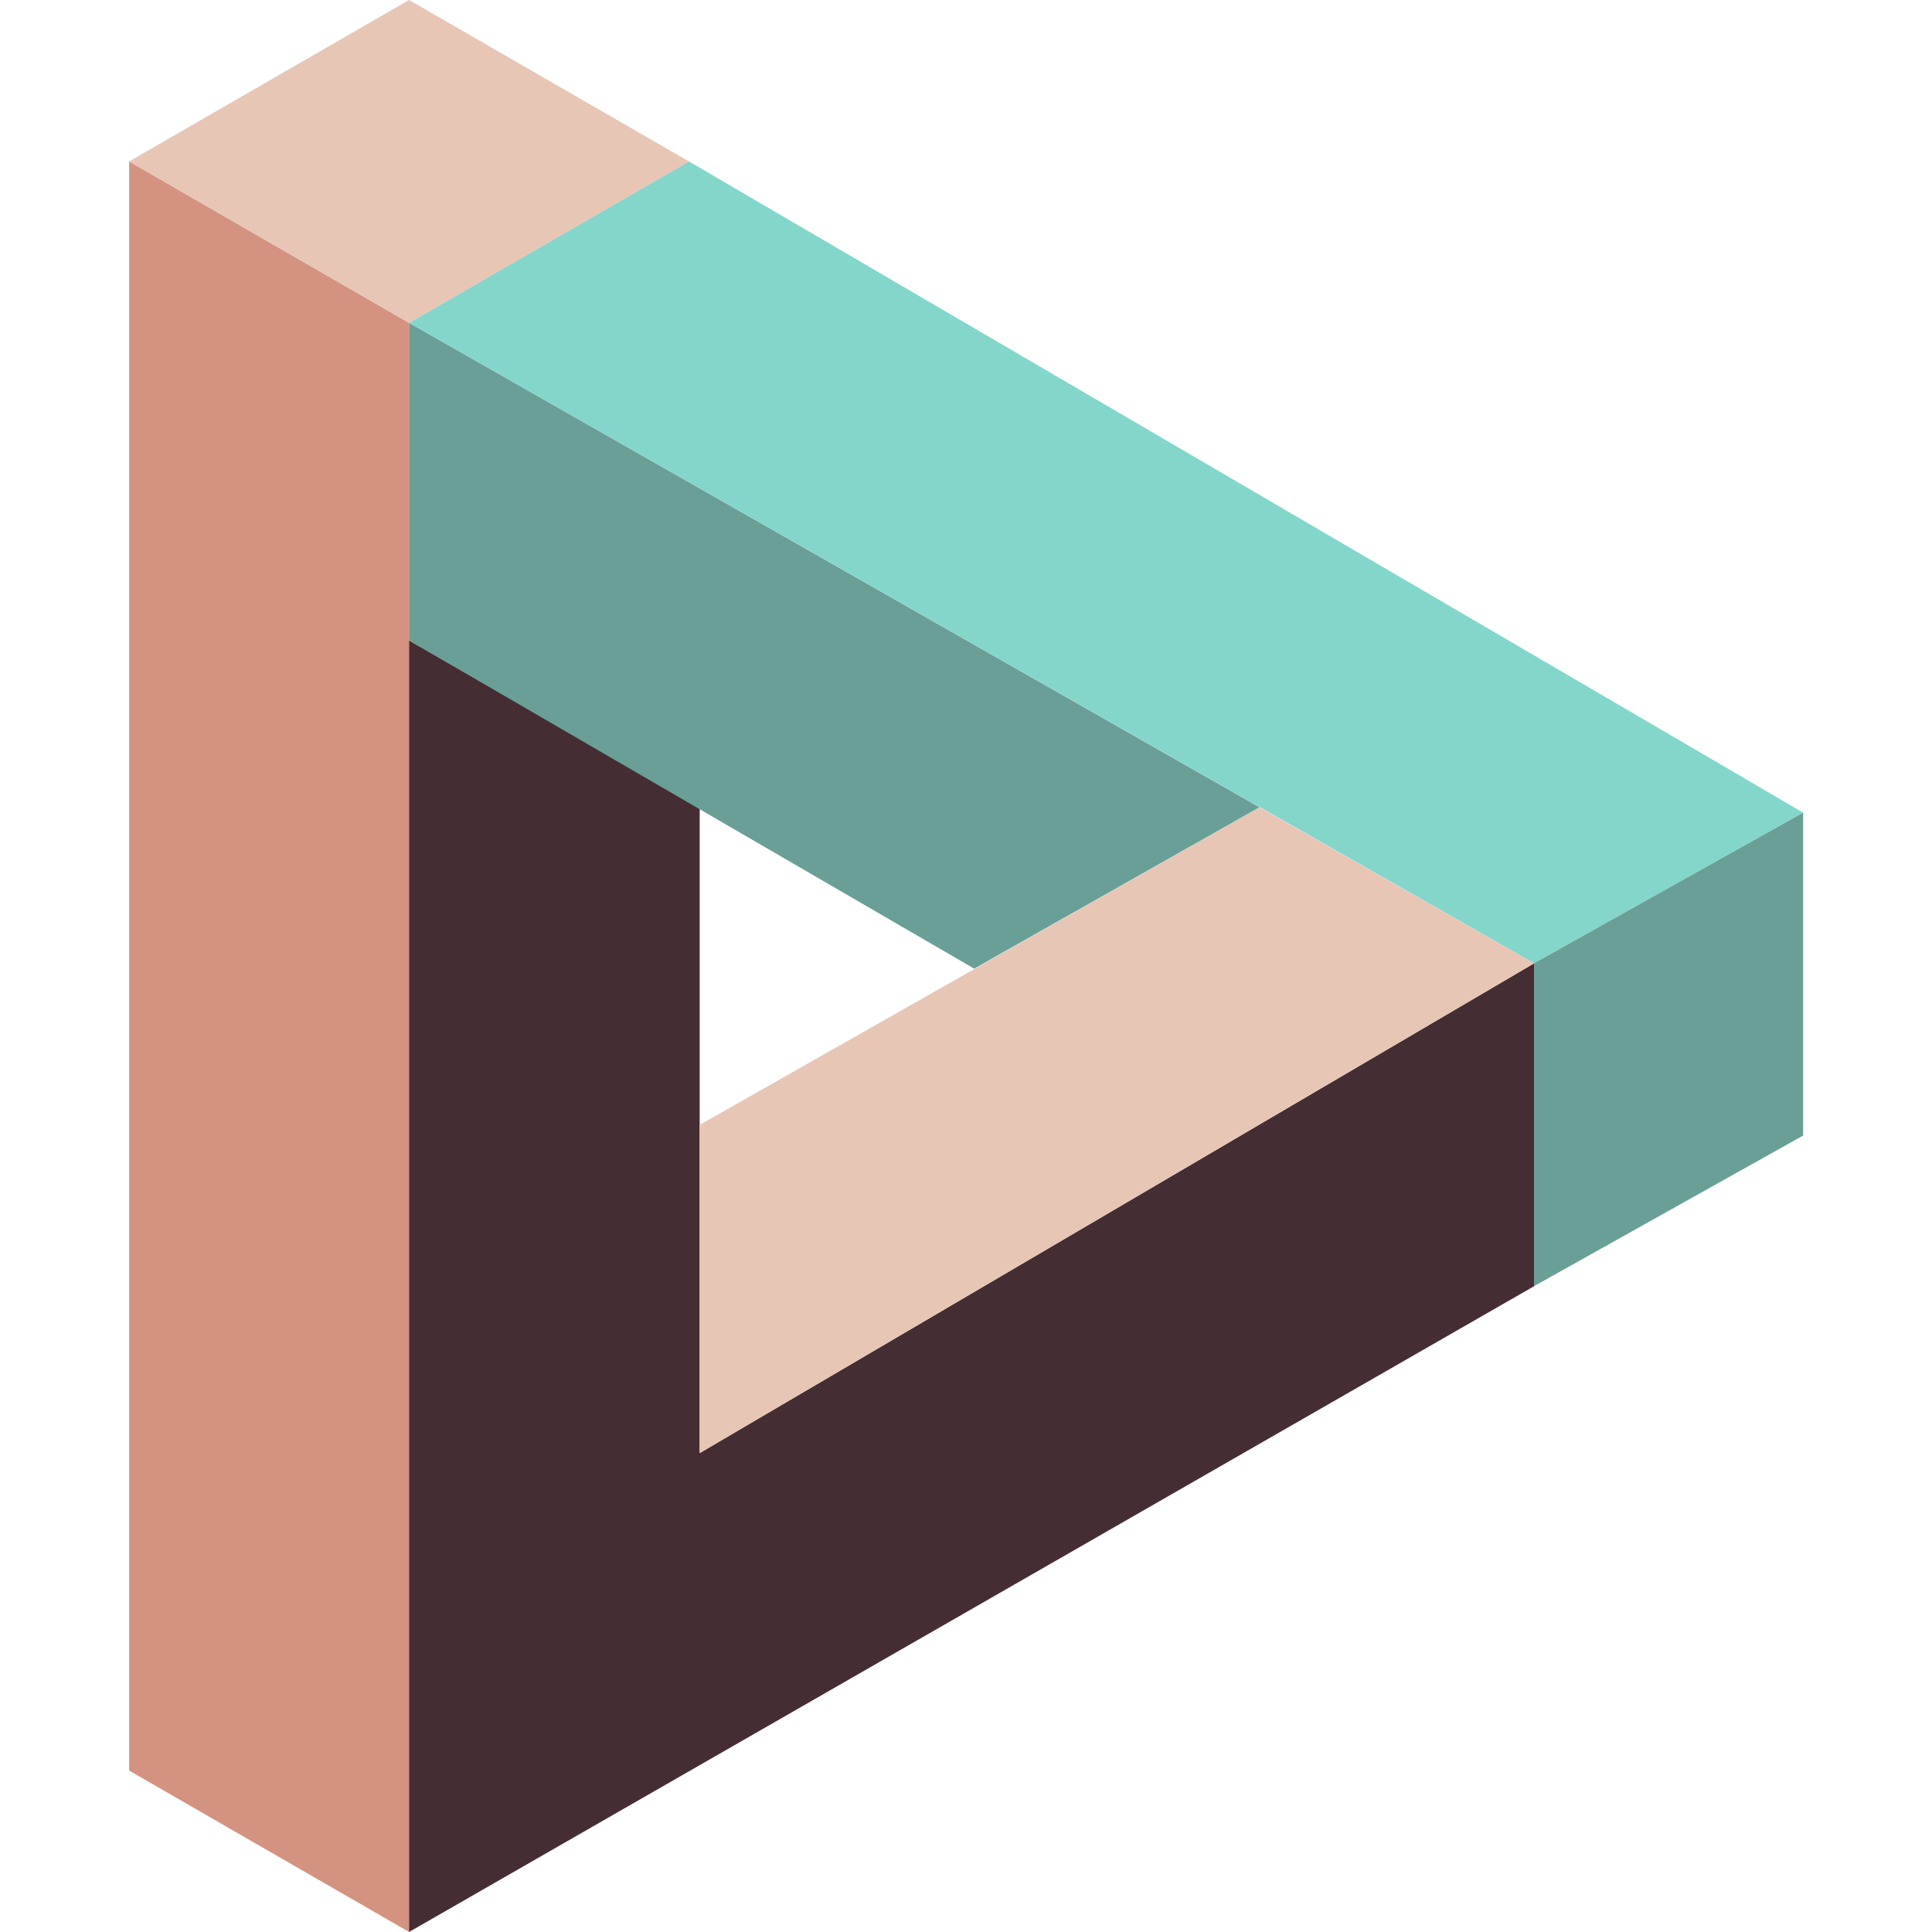
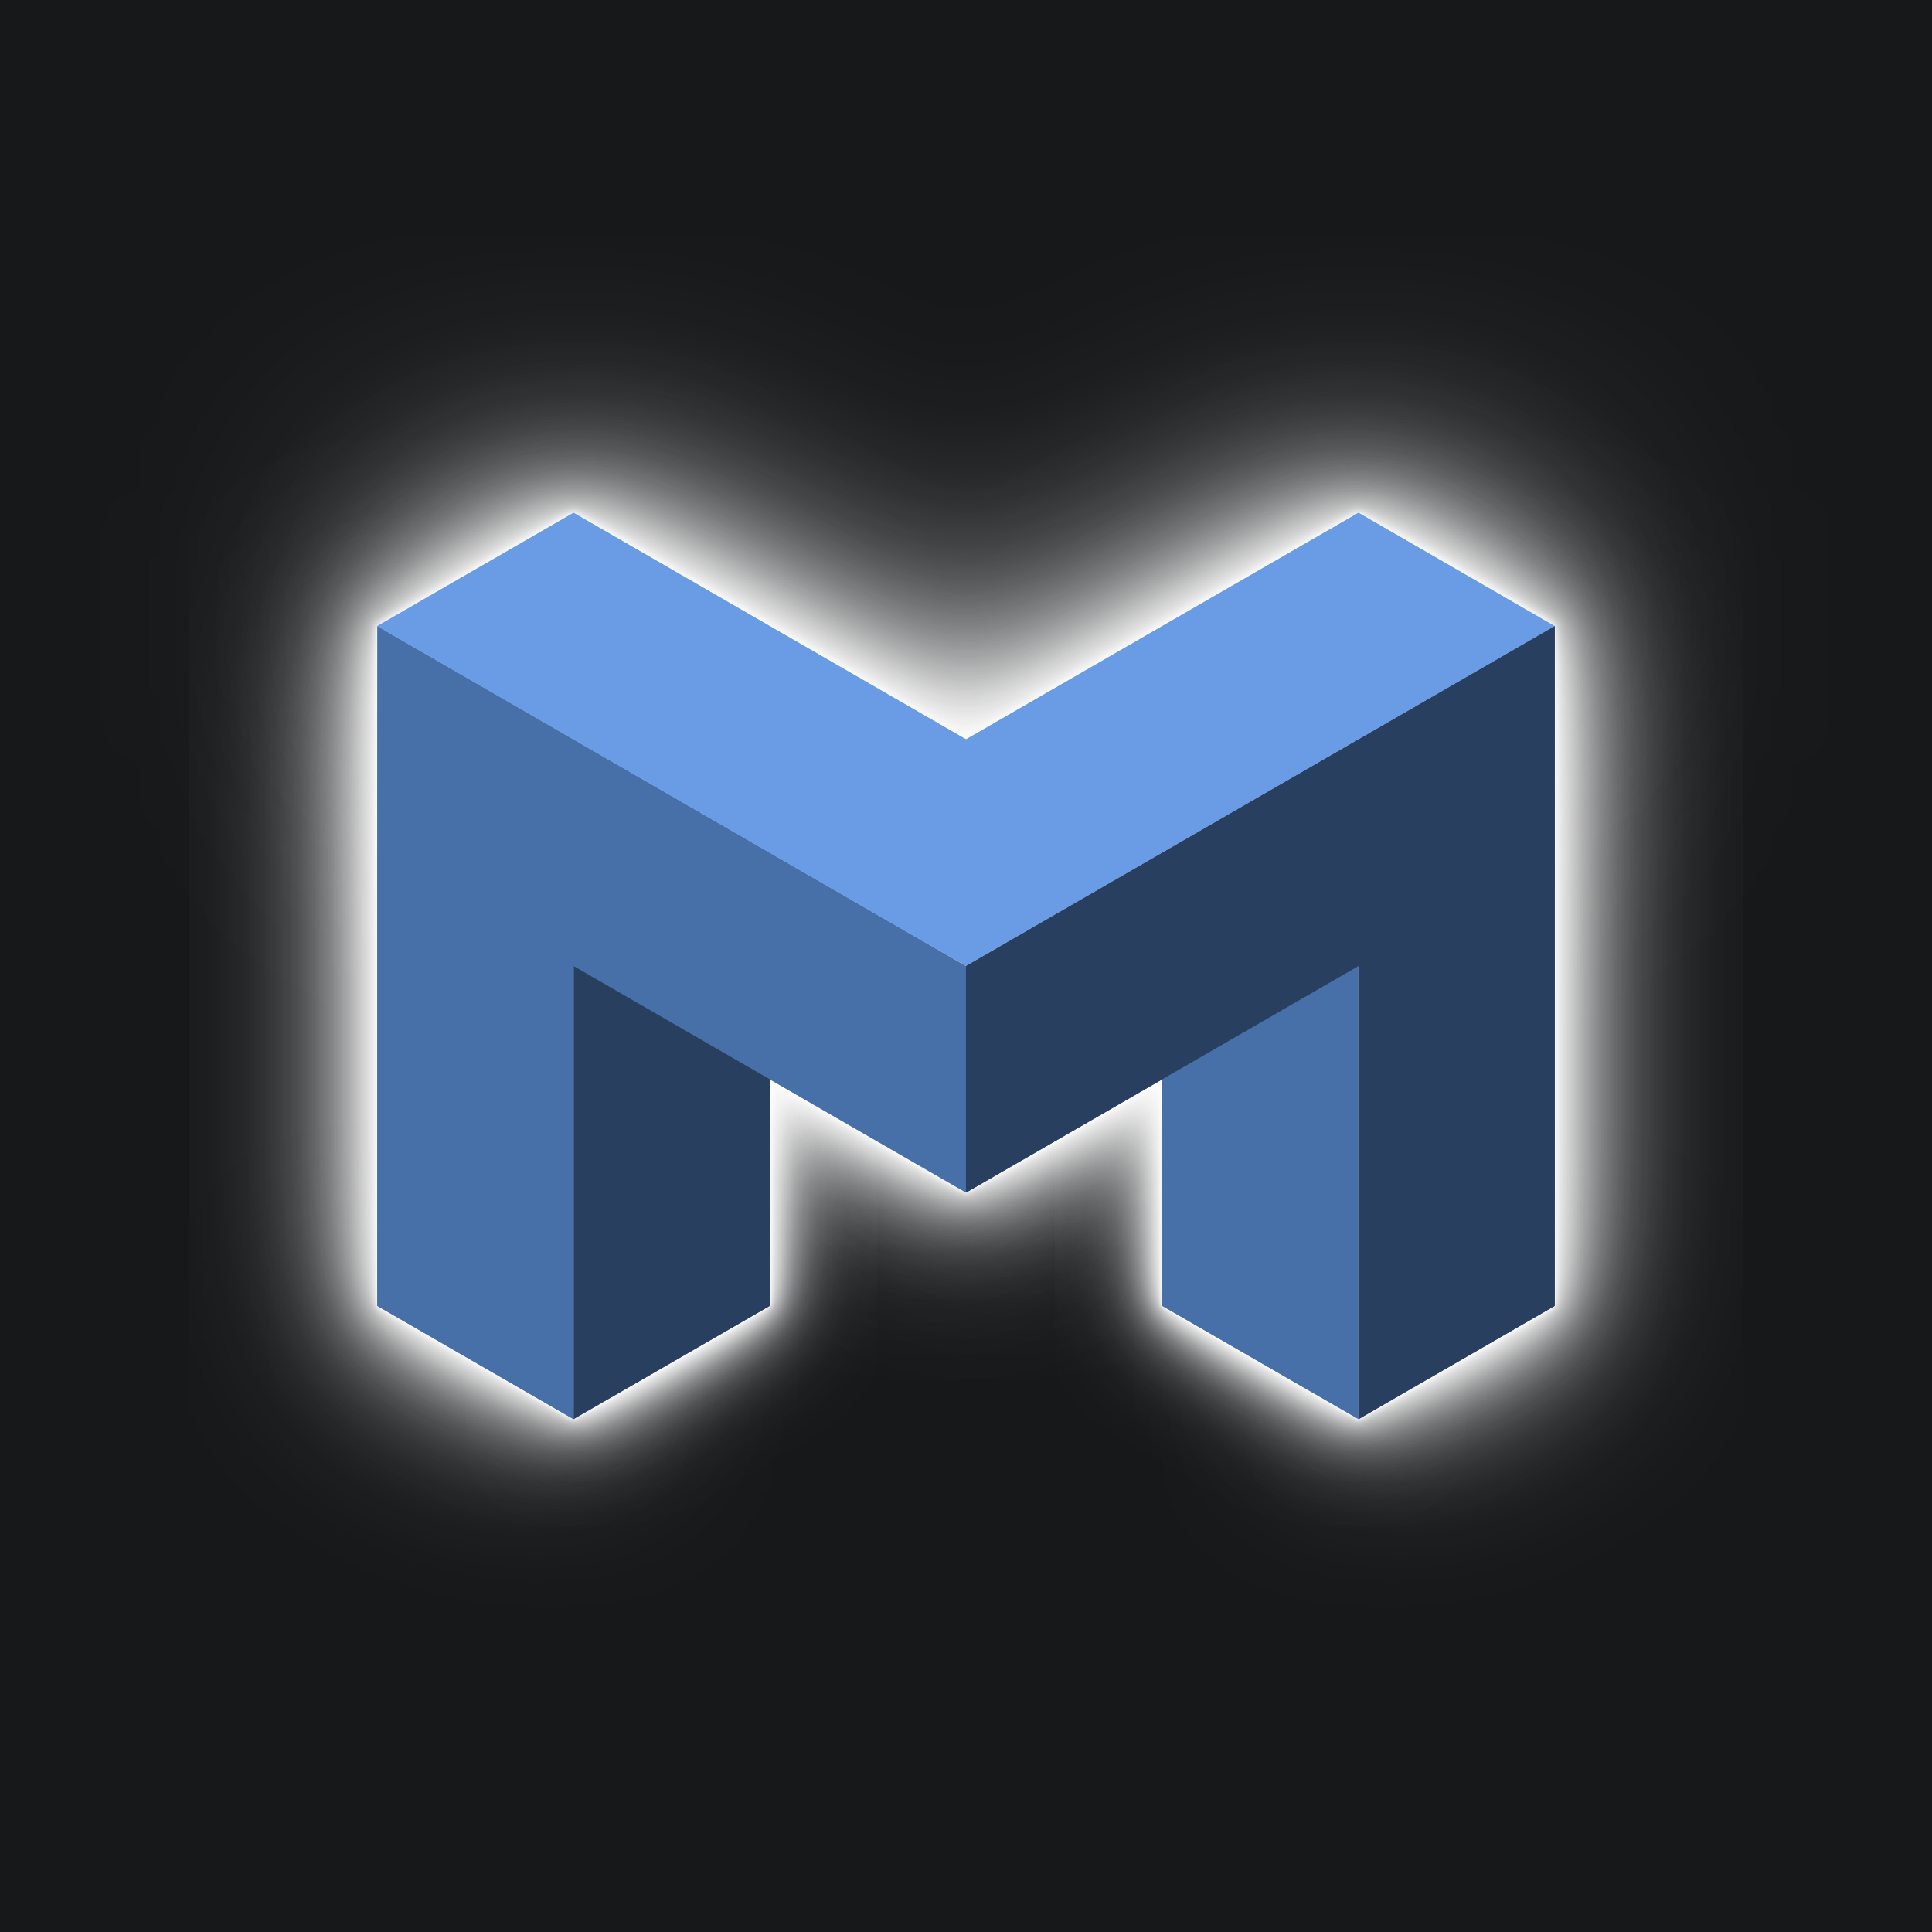
- <svg xmlns="http://www.w3.org/2000/svg" width="500" zoomAndPan="magnify" viewBox="0 0 375 375" height="500" preserveAspectRatio="xMidYMid meet" version="1.0">
-   <path fill="#d49380" d="M 25.066 343.668 L 25.066 31.332 L 79.395 62.664 L 79.395 374.988 Z M 25.066 343.668 " fill-opacity="1" fill-rule="nonzero" />
-   <path fill="#e7c6b6" d="M 79.395 0 L 25.066 31.332 L 79.395 62.664 L 133.723 31.332 Z M 79.395 0 " fill-opacity="1" fill-rule="nonzero" />
-   <path fill="#84d6cb" d="M 349.988 157.73 L 133.723 31.332 L 79.395 62.664 L 297.75 186.973 Z M 349.988 157.73 " fill-opacity="1" fill-rule="nonzero" />
-   <path fill="#452e33" d="M 297.75 249.66 L 79.395 375 L 79.395 124.309 L 135.812 156.684 L 135.812 282.035 L 297.75 186.984 Z M 297.75 249.66 " fill-opacity="1" fill-rule="nonzero" />
-   <path fill="#e7c6b6" d="M 297.75 186.984 L 244.469 156.699 L 135.812 218.328 L 135.812 282.051 L 297.75 186.996 Z M 297.75 186.984 " fill-opacity="1" fill-rule="nonzero" />
-   <path fill="#6a9f97" d="M 349.988 220.406 L 349.988 157.73 L 297.75 186.973 L 297.75 249.648 Z M 349.988 220.406 " fill-opacity="1" fill-rule="nonzero" />
-   <path fill="#6a9f97" d="M 79.395 62.676 L 244.469 156.684 L 189.094 188.016 L 79.395 124.309 Z M 79.395 62.676 " fill-opacity="1" fill-rule="nonzero" />
+ <svg xmlns="http://www.w3.org/2000/svg" width="500" height="500" viewBox="0 0 500 500" fill="none">
+   <rect width="500" height="500" fill="#16181A" />
+   <g filter="url(#filter0_dddddd_171_130)">
+     <path d="M351.574 249.997L300.787 220.675L300.787 337.963L351.574 367.284L351.574 249.997Z" fill="#476FA8" />
+   </g>
+   <g filter="url(#filter1_dddddd_171_130)">
+     <path d="M148.428 249.997L199.215 220.675L199.215 337.963L148.428 367.284L148.428 249.997Z" fill="#283F5F" />
+   </g>
+   <g filter="url(#filter2_dddddd_171_130)">
+     <path fill-rule="evenodd" clip-rule="evenodd" d="M148.427 191.353L97.64 162.031L97.64 337.962L148.427 367.284L148.427 191.353ZM250.002 250L148.428 191.356V250L250.002 308.644V250Z" fill="#476FA8" />
+   </g>
+   <g filter="url(#filter3_dddddd_171_130)">
+     <path fill-rule="evenodd" clip-rule="evenodd" d="M250.003 191.358L351.575 132.714L402.362 162.036L300.789 220.679L300.789 220.679L250.002 250.001L250.002 250.001L250.001 250.001V250.001L97.642 162.036L148.429 132.714L250.003 191.358Z" fill="#699CE5" />
+   </g>
+   <g filter="url(#filter4_dddddd_171_130)">
+     <path fill-rule="evenodd" clip-rule="evenodd" d="M351.575 191.353L402.362 162.031V337.962L351.575 367.284V191.353ZM250 250L351.574 191.357V250L250 308.644L250 250Z" fill="#283F5F" />
+   </g>
+   <path d="M351.576 249.999L300.789 220.677L300.789 337.965L351.576 367.286L351.576 249.999Z" fill="#476FA8" />
+   <path d="M148.43 249.999L199.217 220.677L199.217 337.965L148.43 367.286L148.43 249.999Z" fill="#283F5F" />
+   <path fill-rule="evenodd" clip-rule="evenodd" d="M148.429 191.355L97.642 162.033L97.642 337.964L148.429 367.286L148.429 191.355ZM250.004 250.002L148.43 191.358V250.002L250.004 308.646V250.002Z" fill="#476FA8" />
+   <path fill-rule="evenodd" clip-rule="evenodd" d="M250.005 191.36L351.577 132.716L402.364 162.038L300.791 220.681L300.791 220.681L250.004 250.003L250.004 250.003L250.003 250.003V250.002L97.644 162.038L148.43 132.716L250.005 191.36Z" fill="#699CE5" />
+   <path fill-rule="evenodd" clip-rule="evenodd" d="M351.577 191.355L402.364 162.033V337.964L351.577 367.286V191.355ZM250.002 250.002L351.576 191.359V250.002L250.002 308.646L250.002 250.002Z" fill="#283F5F" />
+   <defs>
+     <filter id="filter0_dddddd_171_130" x="273.032" y="192.919" width="106.298" height="202.12" filterUnits="userSpaceOnUse" color-interpolation-filters="sRGB">
+       <feFlood flood-opacity="0" result="BackgroundImageFix" />
+       <feColorMatrix in="SourceAlpha" type="matrix" values="0 0 0 0 0 0 0 0 0 0 0 0 0 0 0 0 0 0 127 0" result="hardAlpha" />
+       <feOffset />
+       <feGaussianBlur stdDeviation="0.33" />
+       <feColorMatrix type="matrix" values="0 0 0 0 0.988 0 0 0 0 0.988 0 0 0 0 0.988 0 0 0 1 0" />
+       <feBlend mode="normal" in2="BackgroundImageFix" result="effect1_dropShadow_171_130" />
+       <feColorMatrix in="SourceAlpha" type="matrix" values="0 0 0 0 0 0 0 0 0 0 0 0 0 0 0 0 0 0 127 0" result="hardAlpha" />
+       <feOffset />
+       <feGaussianBlur stdDeviation="0.661" />
+       <feColorMatrix type="matrix" values="0 0 0 0 0.988 0 0 0 0 0.988 0 0 0 0 0.988 0 0 0 1 0" />
+       <feBlend mode="normal" in2="effect1_dropShadow_171_130" result="effect2_dropShadow_171_130" />
+       <feColorMatrix in="SourceAlpha" type="matrix" values="0 0 0 0 0 0 0 0 0 0 0 0 0 0 0 0 0 0 127 0" result="hardAlpha" />
+       <feOffset />
+       <feGaussianBlur stdDeviation="2.313" />
+       <feColorMatrix type="matrix" values="0 0 0 0 0.988 0 0 0 0 0.988 0 0 0 0 0.988 0 0 0 1 0" />
+       <feBlend mode="normal" in2="effect2_dropShadow_171_130" result="effect3_dropShadow_171_130" />
+       <feColorMatrix in="SourceAlpha" type="matrix" values="0 0 0 0 0 0 0 0 0 0 0 0 0 0 0 0 0 0 127 0" result="hardAlpha" />
+       <feOffset />
+       <feGaussianBlur stdDeviation="4.626" />
+       <feColorMatrix type="matrix" values="0 0 0 0 0.988 0 0 0 0 0.988 0 0 0 0 0.988 0 0 0 1 0" />
+       <feBlend mode="normal" in2="effect3_dropShadow_171_130" result="effect4_dropShadow_171_130" />
+       <feColorMatrix in="SourceAlpha" type="matrix" values="0 0 0 0 0 0 0 0 0 0 0 0 0 0 0 0 0 0 127 0" result="hardAlpha" />
+       <feOffset />
+       <feGaussianBlur stdDeviation="7.93" />
+       <feColorMatrix type="matrix" values="0 0 0 0 0.988 0 0 0 0 0.988 0 0 0 0 0.988 0 0 0 1 0" />
+       <feBlend mode="normal" in2="effect4_dropShadow_171_130" result="effect5_dropShadow_171_130" />
+       <feColorMatrix in="SourceAlpha" type="matrix" values="0 0 0 0 0 0 0 0 0 0 0 0 0 0 0 0 0 0 127 0" result="hardAlpha" />
+       <feOffset />
+       <feGaussianBlur stdDeviation="13.878" />
+       <feColorMatrix type="matrix" values="0 0 0 0 0.988 0 0 0 0 0.988 0 0 0 0 0.988 0 0 0 1 0" />
+       <feBlend mode="normal" in2="effect5_dropShadow_171_130" result="effect6_dropShadow_171_130" />
+       <feBlend mode="normal" in="SourceGraphic" in2="effect6_dropShadow_171_130" result="shape" />
+     </filter>
+     <filter id="filter1_dddddd_171_130" x="120.672" y="192.919" width="106.298" height="202.12" filterUnits="userSpaceOnUse" color-interpolation-filters="sRGB">
+       <feFlood flood-opacity="0" result="BackgroundImageFix" />
+       <feColorMatrix in="SourceAlpha" type="matrix" values="0 0 0 0 0 0 0 0 0 0 0 0 0 0 0 0 0 0 127 0" result="hardAlpha" />
+       <feOffset />
+       <feGaussianBlur stdDeviation="0.33" />
+       <feColorMatrix type="matrix" values="0 0 0 0 0.988 0 0 0 0 0.988 0 0 0 0 0.988 0 0 0 1 0" />
+       <feBlend mode="normal" in2="BackgroundImageFix" result="effect1_dropShadow_171_130" />
+       <feColorMatrix in="SourceAlpha" type="matrix" values="0 0 0 0 0 0 0 0 0 0 0 0 0 0 0 0 0 0 127 0" result="hardAlpha" />
+       <feOffset />
+       <feGaussianBlur stdDeviation="0.661" />
+       <feColorMatrix type="matrix" values="0 0 0 0 0.988 0 0 0 0 0.988 0 0 0 0 0.988 0 0 0 1 0" />
+       <feBlend mode="normal" in2="effect1_dropShadow_171_130" result="effect2_dropShadow_171_130" />
+       <feColorMatrix in="SourceAlpha" type="matrix" values="0 0 0 0 0 0 0 0 0 0 0 0 0 0 0 0 0 0 127 0" result="hardAlpha" />
+       <feOffset />
+       <feGaussianBlur stdDeviation="2.313" />
+       <feColorMatrix type="matrix" values="0 0 0 0 0.988 0 0 0 0 0.988 0 0 0 0 0.988 0 0 0 1 0" />
+       <feBlend mode="normal" in2="effect2_dropShadow_171_130" result="effect3_dropShadow_171_130" />
+       <feColorMatrix in="SourceAlpha" type="matrix" values="0 0 0 0 0 0 0 0 0 0 0 0 0 0 0 0 0 0 127 0" result="hardAlpha" />
+       <feOffset />
+       <feGaussianBlur stdDeviation="4.626" />
+       <feColorMatrix type="matrix" values="0 0 0 0 0.988 0 0 0 0 0.988 0 0 0 0 0.988 0 0 0 1 0" />
+       <feBlend mode="normal" in2="effect3_dropShadow_171_130" result="effect4_dropShadow_171_130" />
+       <feColorMatrix in="SourceAlpha" type="matrix" values="0 0 0 0 0 0 0 0 0 0 0 0 0 0 0 0 0 0 127 0" result="hardAlpha" />
+       <feOffset />
+       <feGaussianBlur stdDeviation="7.93" />
+       <feColorMatrix type="matrix" values="0 0 0 0 0.988 0 0 0 0 0.988 0 0 0 0 0.988 0 0 0 1 0" />
+       <feBlend mode="normal" in2="effect4_dropShadow_171_130" result="effect5_dropShadow_171_130" />
+       <feColorMatrix in="SourceAlpha" type="matrix" values="0 0 0 0 0 0 0 0 0 0 0 0 0 0 0 0 0 0 127 0" result="hardAlpha" />
+       <feOffset />
+       <feGaussianBlur stdDeviation="13.878" />
+       <feColorMatrix type="matrix" values="0 0 0 0 0.988 0 0 0 0 0.988 0 0 0 0 0.988 0 0 0 1 0" />
+       <feBlend mode="normal" in2="effect5_dropShadow_171_130" result="effect6_dropShadow_171_130" />
+       <feBlend mode="normal" in="SourceGraphic" in2="effect6_dropShadow_171_130" result="shape" />
+     </filter>
+     <filter id="filter2_dddddd_171_130" x="49.068" y="113.459" width="249.506" height="302.397" filterUnits="userSpaceOnUse" color-interpolation-filters="sRGB">
+       <feFlood flood-opacity="0" result="BackgroundImageFix" />
+       <feColorMatrix in="SourceAlpha" type="matrix" values="0 0 0 0 0 0 0 0 0 0 0 0 0 0 0 0 0 0 127 0" result="hardAlpha" />
+       <feOffset />
+       <feGaussianBlur stdDeviation="0.578" />
+       <feColorMatrix type="matrix" values="0 0 0 0 0.988 0 0 0 0 0.988 0 0 0 0 0.988 0 0 0 1 0" />
+       <feBlend mode="normal" in2="BackgroundImageFix" result="effect1_dropShadow_171_130" />
+       <feColorMatrix in="SourceAlpha" type="matrix" values="0 0 0 0 0 0 0 0 0 0 0 0 0 0 0 0 0 0 127 0" result="hardAlpha" />
+       <feOffset />
+       <feGaussianBlur stdDeviation="1.156" />
+       <feColorMatrix type="matrix" values="0 0 0 0 0.988 0 0 0 0 0.988 0 0 0 0 0.988 0 0 0 1 0" />
+       <feBlend mode="normal" in2="effect1_dropShadow_171_130" result="effect2_dropShadow_171_130" />
+       <feColorMatrix in="SourceAlpha" type="matrix" values="0 0 0 0 0 0 0 0 0 0 0 0 0 0 0 0 0 0 127 0" result="hardAlpha" />
+       <feOffset />
+       <feGaussianBlur stdDeviation="4.048" />
+       <feColorMatrix type="matrix" values="0 0 0 0 0.988 0 0 0 0 0.988 0 0 0 0 0.988 0 0 0 1 0" />
+       <feBlend mode="normal" in2="effect2_dropShadow_171_130" result="effect3_dropShadow_171_130" />
+       <feColorMatrix in="SourceAlpha" type="matrix" values="0 0 0 0 0 0 0 0 0 0 0 0 0 0 0 0 0 0 127 0" result="hardAlpha" />
+       <feOffset />
+       <feGaussianBlur stdDeviation="8.095" />
+       <feColorMatrix type="matrix" values="0 0 0 0 0.988 0 0 0 0 0.988 0 0 0 0 0.988 0 0 0 1 0" />
+       <feBlend mode="normal" in2="effect3_dropShadow_171_130" result="effect4_dropShadow_171_130" />
+       <feColorMatrix in="SourceAlpha" type="matrix" values="0 0 0 0 0 0 0 0 0 0 0 0 0 0 0 0 0 0 127 0" result="hardAlpha" />
+       <feOffset />
+       <feGaussianBlur stdDeviation="13.878" />
+       <feColorMatrix type="matrix" values="0 0 0 0 0.988 0 0 0 0 0.988 0 0 0 0 0.988 0 0 0 1 0" />
+       <feBlend mode="normal" in2="effect4_dropShadow_171_130" result="effect5_dropShadow_171_130" />
+       <feColorMatrix in="SourceAlpha" type="matrix" values="0 0 0 0 0 0 0 0 0 0 0 0 0 0 0 0 0 0 127 0" result="hardAlpha" />
+       <feOffset />
+       <feGaussianBlur stdDeviation="24.286" />
+       <feColorMatrix type="matrix" values="0 0 0 0 0.988 0 0 0 0 0.988 0 0 0 0 0.988 0 0 0 1 0" />
+       <feBlend mode="normal" in2="effect5_dropShadow_171_130" result="effect6_dropShadow_171_130" />
+       <feBlend mode="normal" in="SourceGraphic" in2="effect6_dropShadow_171_130" result="shape" />
+     </filter>
+     <filter id="filter3_dddddd_171_130" x="25.531" y="60.604" width="448.94" height="261.507" filterUnits="userSpaceOnUse" color-interpolation-filters="sRGB">
+       <feFlood flood-opacity="0" result="BackgroundImageFix" />
+       <feColorMatrix in="SourceAlpha" type="matrix" values="0 0 0 0 0 0 0 0 0 0 0 0 0 0 0 0 0 0 127 0" result="hardAlpha" />
+       <feOffset />
+       <feGaussianBlur stdDeviation="0.858" />
+       <feColorMatrix type="matrix" values="0 0 0 0 0.988 0 0 0 0 0.988 0 0 0 0 0.988 0 0 0 1 0" />
+       <feBlend mode="normal" in2="BackgroundImageFix" result="effect1_dropShadow_171_130" />
+       <feColorMatrix in="SourceAlpha" type="matrix" values="0 0 0 0 0 0 0 0 0 0 0 0 0 0 0 0 0 0 127 0" result="hardAlpha" />
+       <feOffset />
+       <feGaussianBlur stdDeviation="1.717" />
+       <feColorMatrix type="matrix" values="0 0 0 0 0.988 0 0 0 0 0.988 0 0 0 0 0.988 0 0 0 1 0" />
+       <feBlend mode="normal" in2="effect1_dropShadow_171_130" result="effect2_dropShadow_171_130" />
+       <feColorMatrix in="SourceAlpha" type="matrix" values="0 0 0 0 0 0 0 0 0 0 0 0 0 0 0 0 0 0 127 0" result="hardAlpha" />
+       <feOffset />
+       <feGaussianBlur stdDeviation="6.009" />
+       <feColorMatrix type="matrix" values="0 0 0 0 0.988 0 0 0 0 0.988 0 0 0 0 0.988 0 0 0 1 0" />
+       <feBlend mode="normal" in2="effect2_dropShadow_171_130" result="effect3_dropShadow_171_130" />
+       <feColorMatrix in="SourceAlpha" type="matrix" values="0 0 0 0 0 0 0 0 0 0 0 0 0 0 0 0 0 0 127 0" result="hardAlpha" />
+       <feOffset />
+       <feGaussianBlur stdDeviation="12.018" />
+       <feColorMatrix type="matrix" values="0 0 0 0 0.988 0 0 0 0 0.988 0 0 0 0 0.988 0 0 0 1 0" />
+       <feBlend mode="normal" in2="effect3_dropShadow_171_130" result="effect4_dropShadow_171_130" />
+       <feColorMatrix in="SourceAlpha" type="matrix" values="0 0 0 0 0 0 0 0 0 0 0 0 0 0 0 0 0 0 127 0" result="hardAlpha" />
+       <feOffset />
+       <feGaussianBlur stdDeviation="20.603" />
+       <feColorMatrix type="matrix" values="0 0 0 0 0.988 0 0 0 0 0.988 0 0 0 0 0.988 0 0 0 1 0" />
+       <feBlend mode="normal" in2="effect4_dropShadow_171_130" result="effect5_dropShadow_171_130" />
+       <feColorMatrix in="SourceAlpha" type="matrix" values="0 0 0 0 0 0 0 0 0 0 0 0 0 0 0 0 0 0 127 0" result="hardAlpha" />
+       <feOffset />
+       <feGaussianBlur stdDeviation="36.055" />
+       <feColorMatrix type="matrix" values="0 0 0 0 0.988 0 0 0 0 0.988 0 0 0 0 0.988 0 0 0 1 0" />
+       <feBlend mode="normal" in2="effect5_dropShadow_171_130" result="effect6_dropShadow_171_130" />
+       <feBlend mode="normal" in="SourceGraphic" in2="effect6_dropShadow_171_130" result="shape" />
+     </filter>
+     <filter id="filter4_dddddd_171_130" x="201.428" y="113.459" width="249.506" height="302.397" filterUnits="userSpaceOnUse" color-interpolation-filters="sRGB">
+       <feFlood flood-opacity="0" result="BackgroundImageFix" />
+       <feColorMatrix in="SourceAlpha" type="matrix" values="0 0 0 0 0 0 0 0 0 0 0 0 0 0 0 0 0 0 127 0" result="hardAlpha" />
+       <feOffset />
+       <feGaussianBlur stdDeviation="0.578" />
+       <feColorMatrix type="matrix" values="0 0 0 0 0.988 0 0 0 0 0.988 0 0 0 0 0.988 0 0 0 1 0" />
+       <feBlend mode="normal" in2="BackgroundImageFix" result="effect1_dropShadow_171_130" />
+       <feColorMatrix in="SourceAlpha" type="matrix" values="0 0 0 0 0 0 0 0 0 0 0 0 0 0 0 0 0 0 127 0" result="hardAlpha" />
+       <feOffset />
+       <feGaussianBlur stdDeviation="1.156" />
+       <feColorMatrix type="matrix" values="0 0 0 0 0.988 0 0 0 0 0.988 0 0 0 0 0.988 0 0 0 1 0" />
+       <feBlend mode="normal" in2="effect1_dropShadow_171_130" result="effect2_dropShadow_171_130" />
+       <feColorMatrix in="SourceAlpha" type="matrix" values="0 0 0 0 0 0 0 0 0 0 0 0 0 0 0 0 0 0 127 0" result="hardAlpha" />
+       <feOffset />
+       <feGaussianBlur stdDeviation="4.048" />
+       <feColorMatrix type="matrix" values="0 0 0 0 0.988 0 0 0 0 0.988 0 0 0 0 0.988 0 0 0 1 0" />
+       <feBlend mode="normal" in2="effect2_dropShadow_171_130" result="effect3_dropShadow_171_130" />
+       <feColorMatrix in="SourceAlpha" type="matrix" values="0 0 0 0 0 0 0 0 0 0 0 0 0 0 0 0 0 0 127 0" result="hardAlpha" />
+       <feOffset />
+       <feGaussianBlur stdDeviation="8.095" />
+       <feColorMatrix type="matrix" values="0 0 0 0 0.988 0 0 0 0 0.988 0 0 0 0 0.988 0 0 0 1 0" />
+       <feBlend mode="normal" in2="effect3_dropShadow_171_130" result="effect4_dropShadow_171_130" />
+       <feColorMatrix in="SourceAlpha" type="matrix" values="0 0 0 0 0 0 0 0 0 0 0 0 0 0 0 0 0 0 127 0" result="hardAlpha" />
+       <feOffset />
+       <feGaussianBlur stdDeviation="13.878" />
+       <feColorMatrix type="matrix" values="0 0 0 0 0.988 0 0 0 0 0.988 0 0 0 0 0.988 0 0 0 1 0" />
+       <feBlend mode="normal" in2="effect4_dropShadow_171_130" result="effect5_dropShadow_171_130" />
+       <feColorMatrix in="SourceAlpha" type="matrix" values="0 0 0 0 0 0 0 0 0 0 0 0 0 0 0 0 0 0 127 0" result="hardAlpha" />
+       <feOffset />
+       <feGaussianBlur stdDeviation="24.286" />
+       <feColorMatrix type="matrix" values="0 0 0 0 0.988 0 0 0 0 0.988 0 0 0 0 0.988 0 0 0 1 0" />
+       <feBlend mode="normal" in2="effect5_dropShadow_171_130" result="effect6_dropShadow_171_130" />
+       <feBlend mode="normal" in="SourceGraphic" in2="effect6_dropShadow_171_130" result="shape" />
+     </filter>
+   </defs>
</svg>
